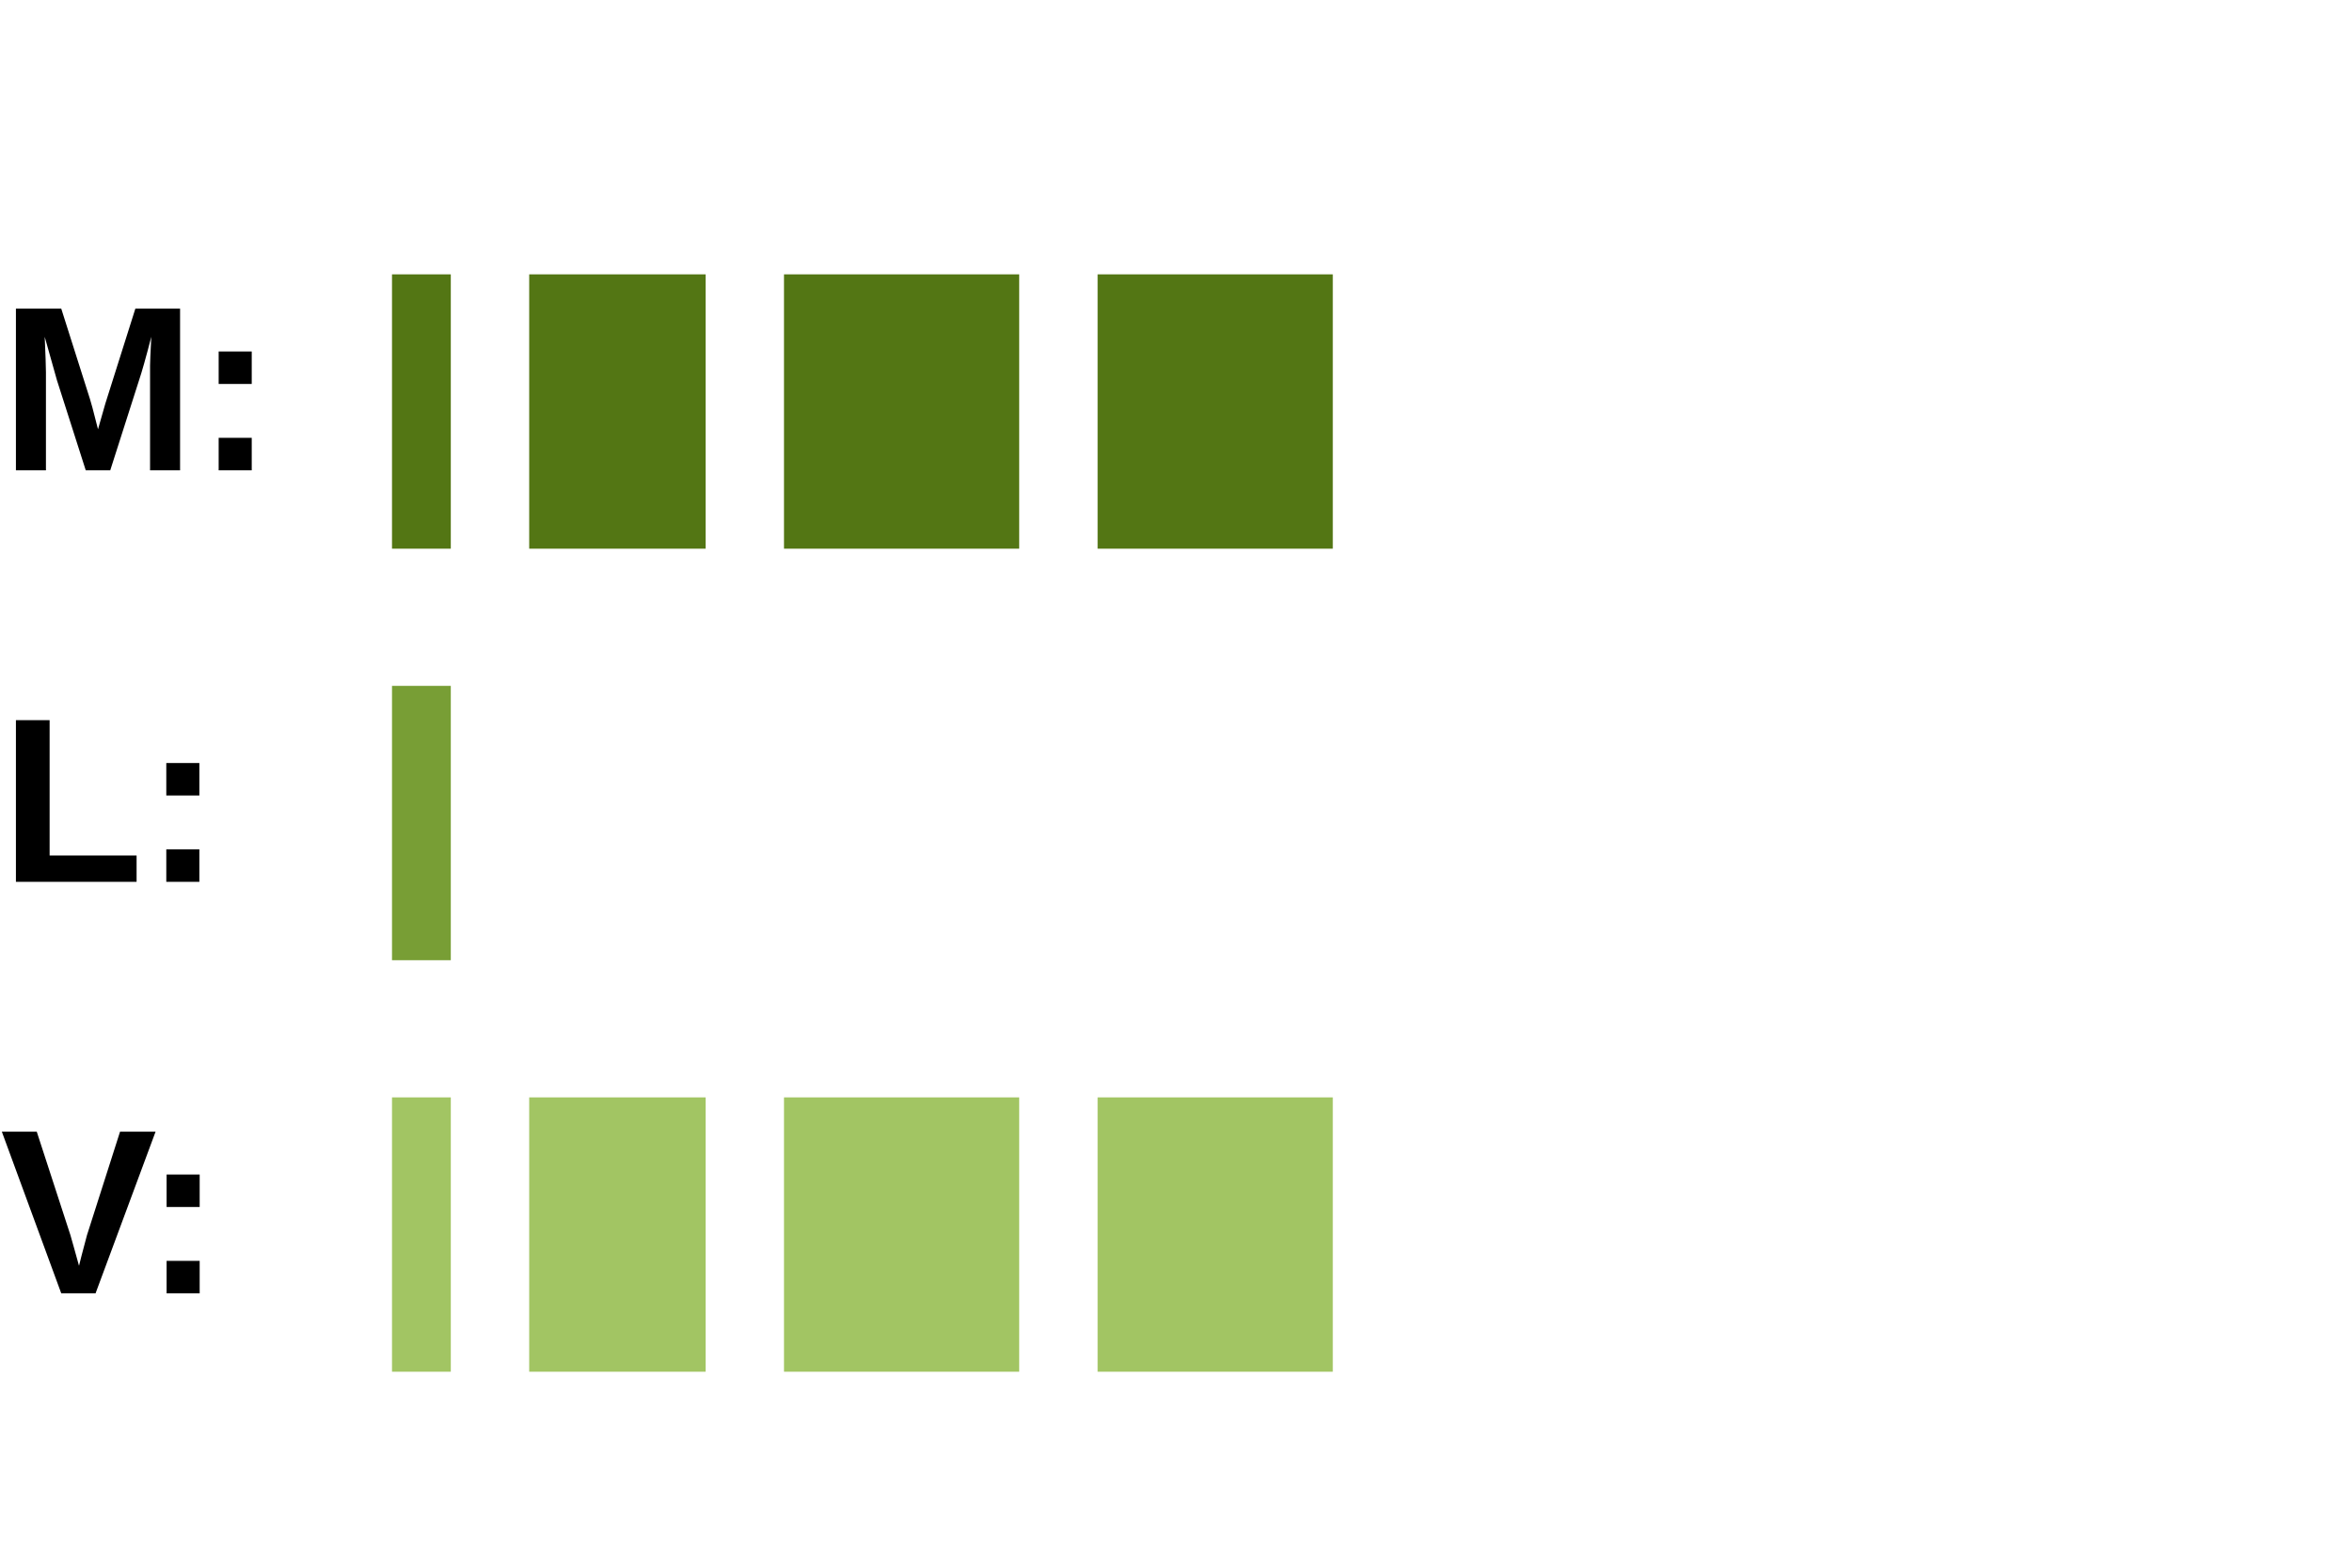
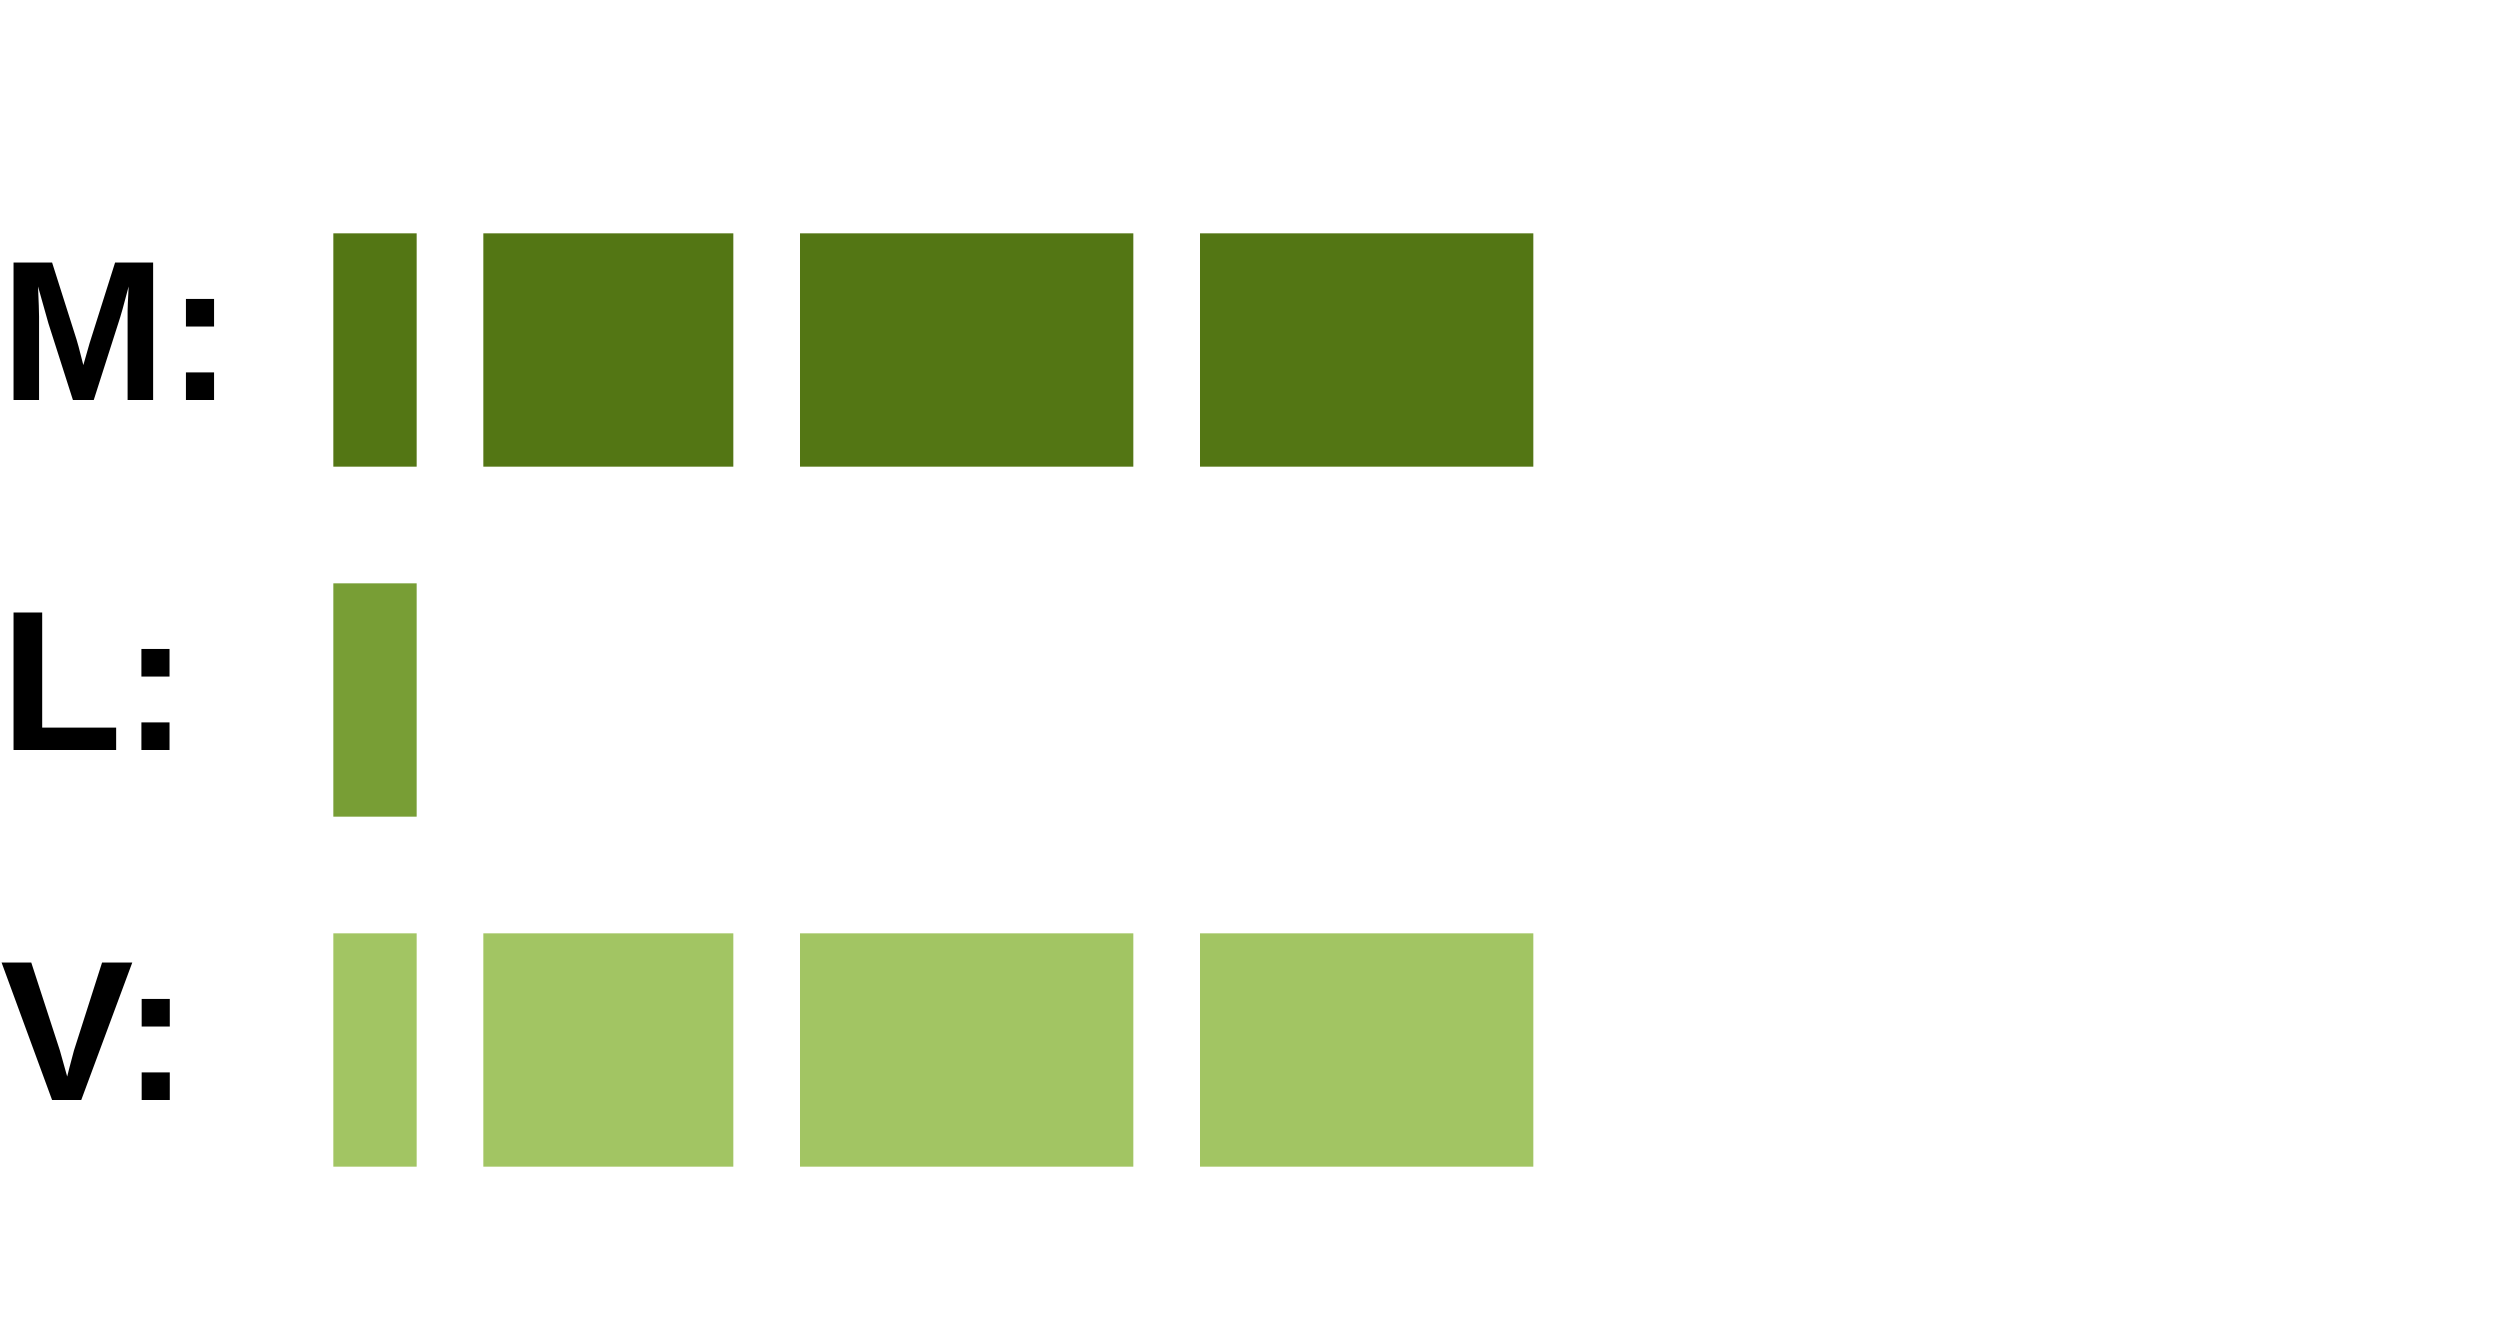
- <svg xmlns="http://www.w3.org/2000/svg" width="60px" height="40px" class="frequency-chart">
+ <svg xmlns="http://www.w3.org/2000/svg" width="75px" height="40px" class="frequency-chart">
  <style>
           .frequency-chart {
           position: relative;
           }
           .frequency-bar-1 {
           fill: #537614;
           }
           .frequency-bar-2 {
           fill: #789E35;
           }
           .frequency-bar-3 {
           fill: #A2C563;
           }
           .frequency-bar-4 {
           fill: #137177;
           }
           .frequency-text {
           font-family: Arial, sans-serif;
           font-size: 0.5em;
           font-weight: bold;
           }
          </style>
  <g>
    <text x="0" y="12" class="frequency-text">M: </text>
-     <rect class="frequency-bar-1" width="1.5px" height="7" y="7" x="10" />
-     <rect class="frequency-bar-1" width="4.5px" height="7" y="7" x="13.5" />
-     <rect class="frequency-bar-1" width="6px" height="7" y="7" x="20" />
-     <rect class="frequency-bar-1" width="6px" height="7" y="7" x="28" />
+     <rect class="frequency-bar-1" width="2.5px" height="7" y="7" x="10" />
+     <rect class="frequency-bar-1" width="7.5px" height="7" y="7" x="14.5" />
+     <rect class="frequency-bar-1" width="10px" height="7" y="7" x="24" />
+     <rect class="frequency-bar-1" width="10px" height="7" y="7" x="36" />
    <text x="0" y="22.5" class="frequency-text">L: </text>
-     <rect class="frequency-bar-2" width="1.5px" height="7" y="17.5" x="10" />
+     <rect class="frequency-bar-2" width="2.5px" height="7" y="17.5" x="10" />
    <text x="0" y="33" class="frequency-text">V: </text>
-     <rect class="frequency-bar-3" width="1.5px" height="7" y="28" x="10" />
-     <rect class="frequency-bar-3" width="4.5px" height="7" y="28" x="13.5" />
-     <rect class="frequency-bar-3" width="6px" height="7" y="28" x="20" />
-     <rect class="frequency-bar-3" width="6px" height="7" y="28" x="28" />
+     <rect class="frequency-bar-3" width="2.5px" height="7" y="28" x="10" />
+     <rect class="frequency-bar-3" width="7.5px" height="7" y="28" x="14.5" />
+     <rect class="frequency-bar-3" width="10px" height="7" y="28" x="24" />
+     <rect class="frequency-bar-3" width="10px" height="7" y="28" x="36" />
  </g>
</svg>
